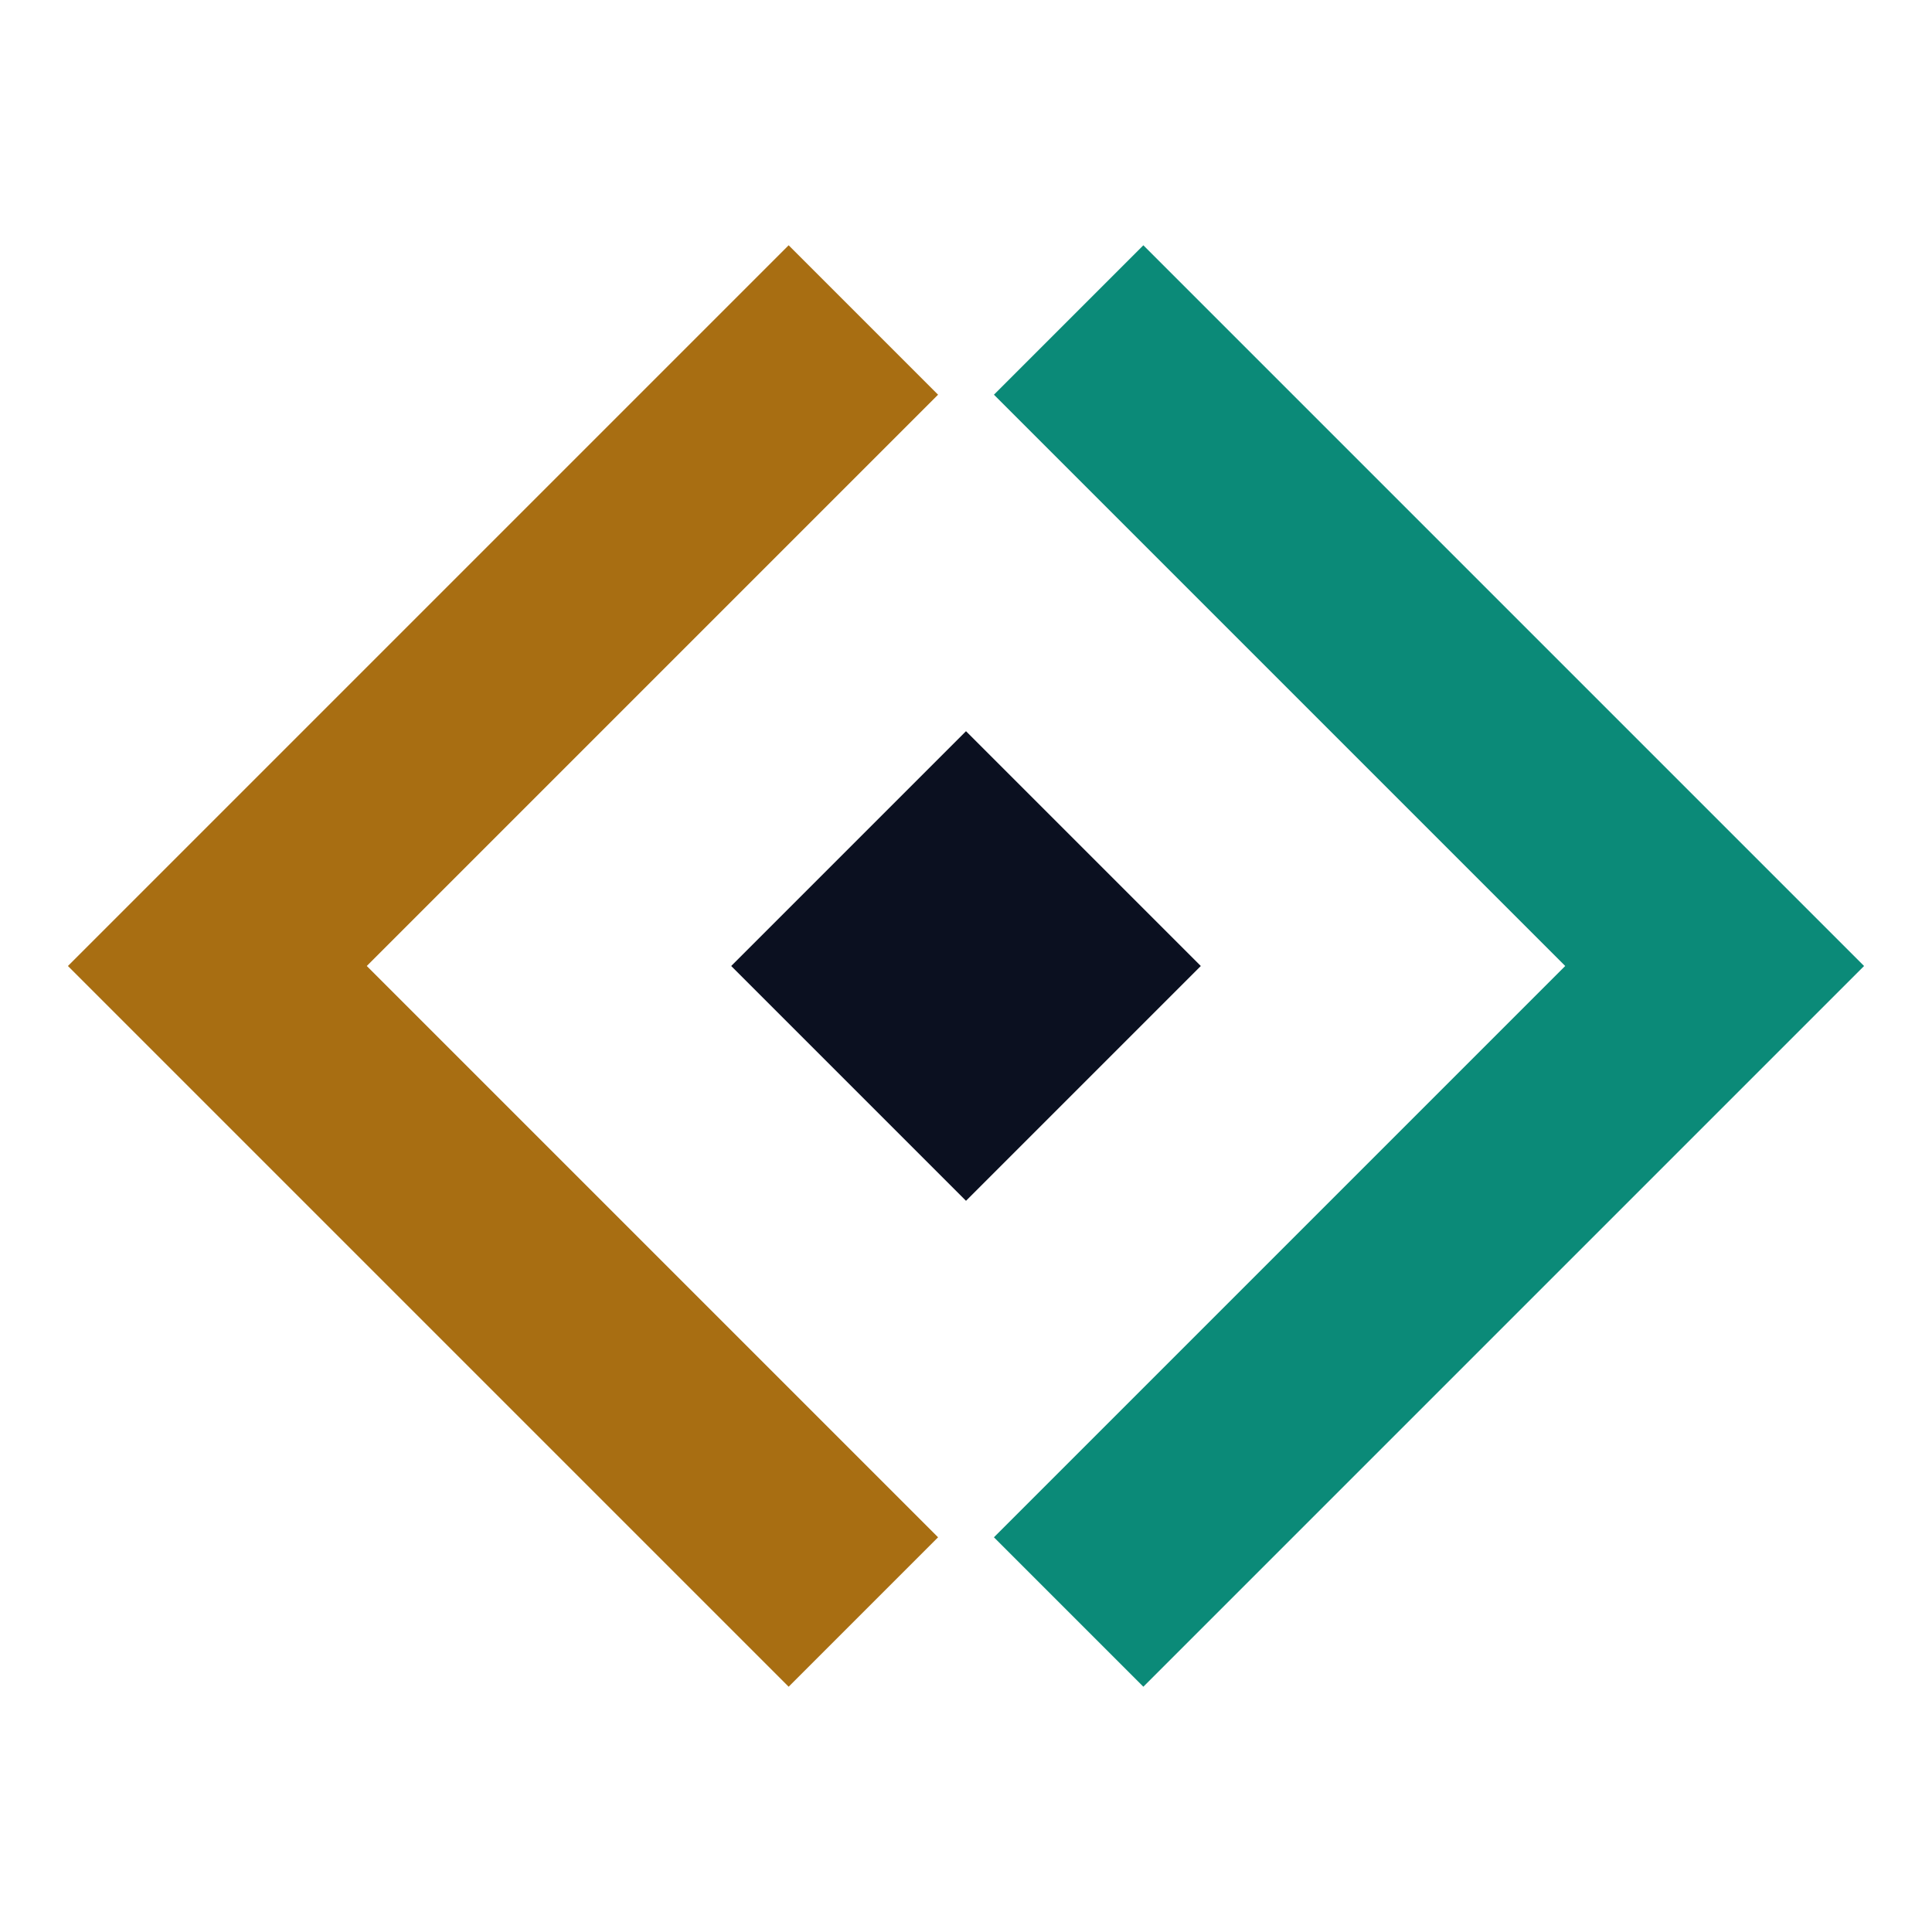
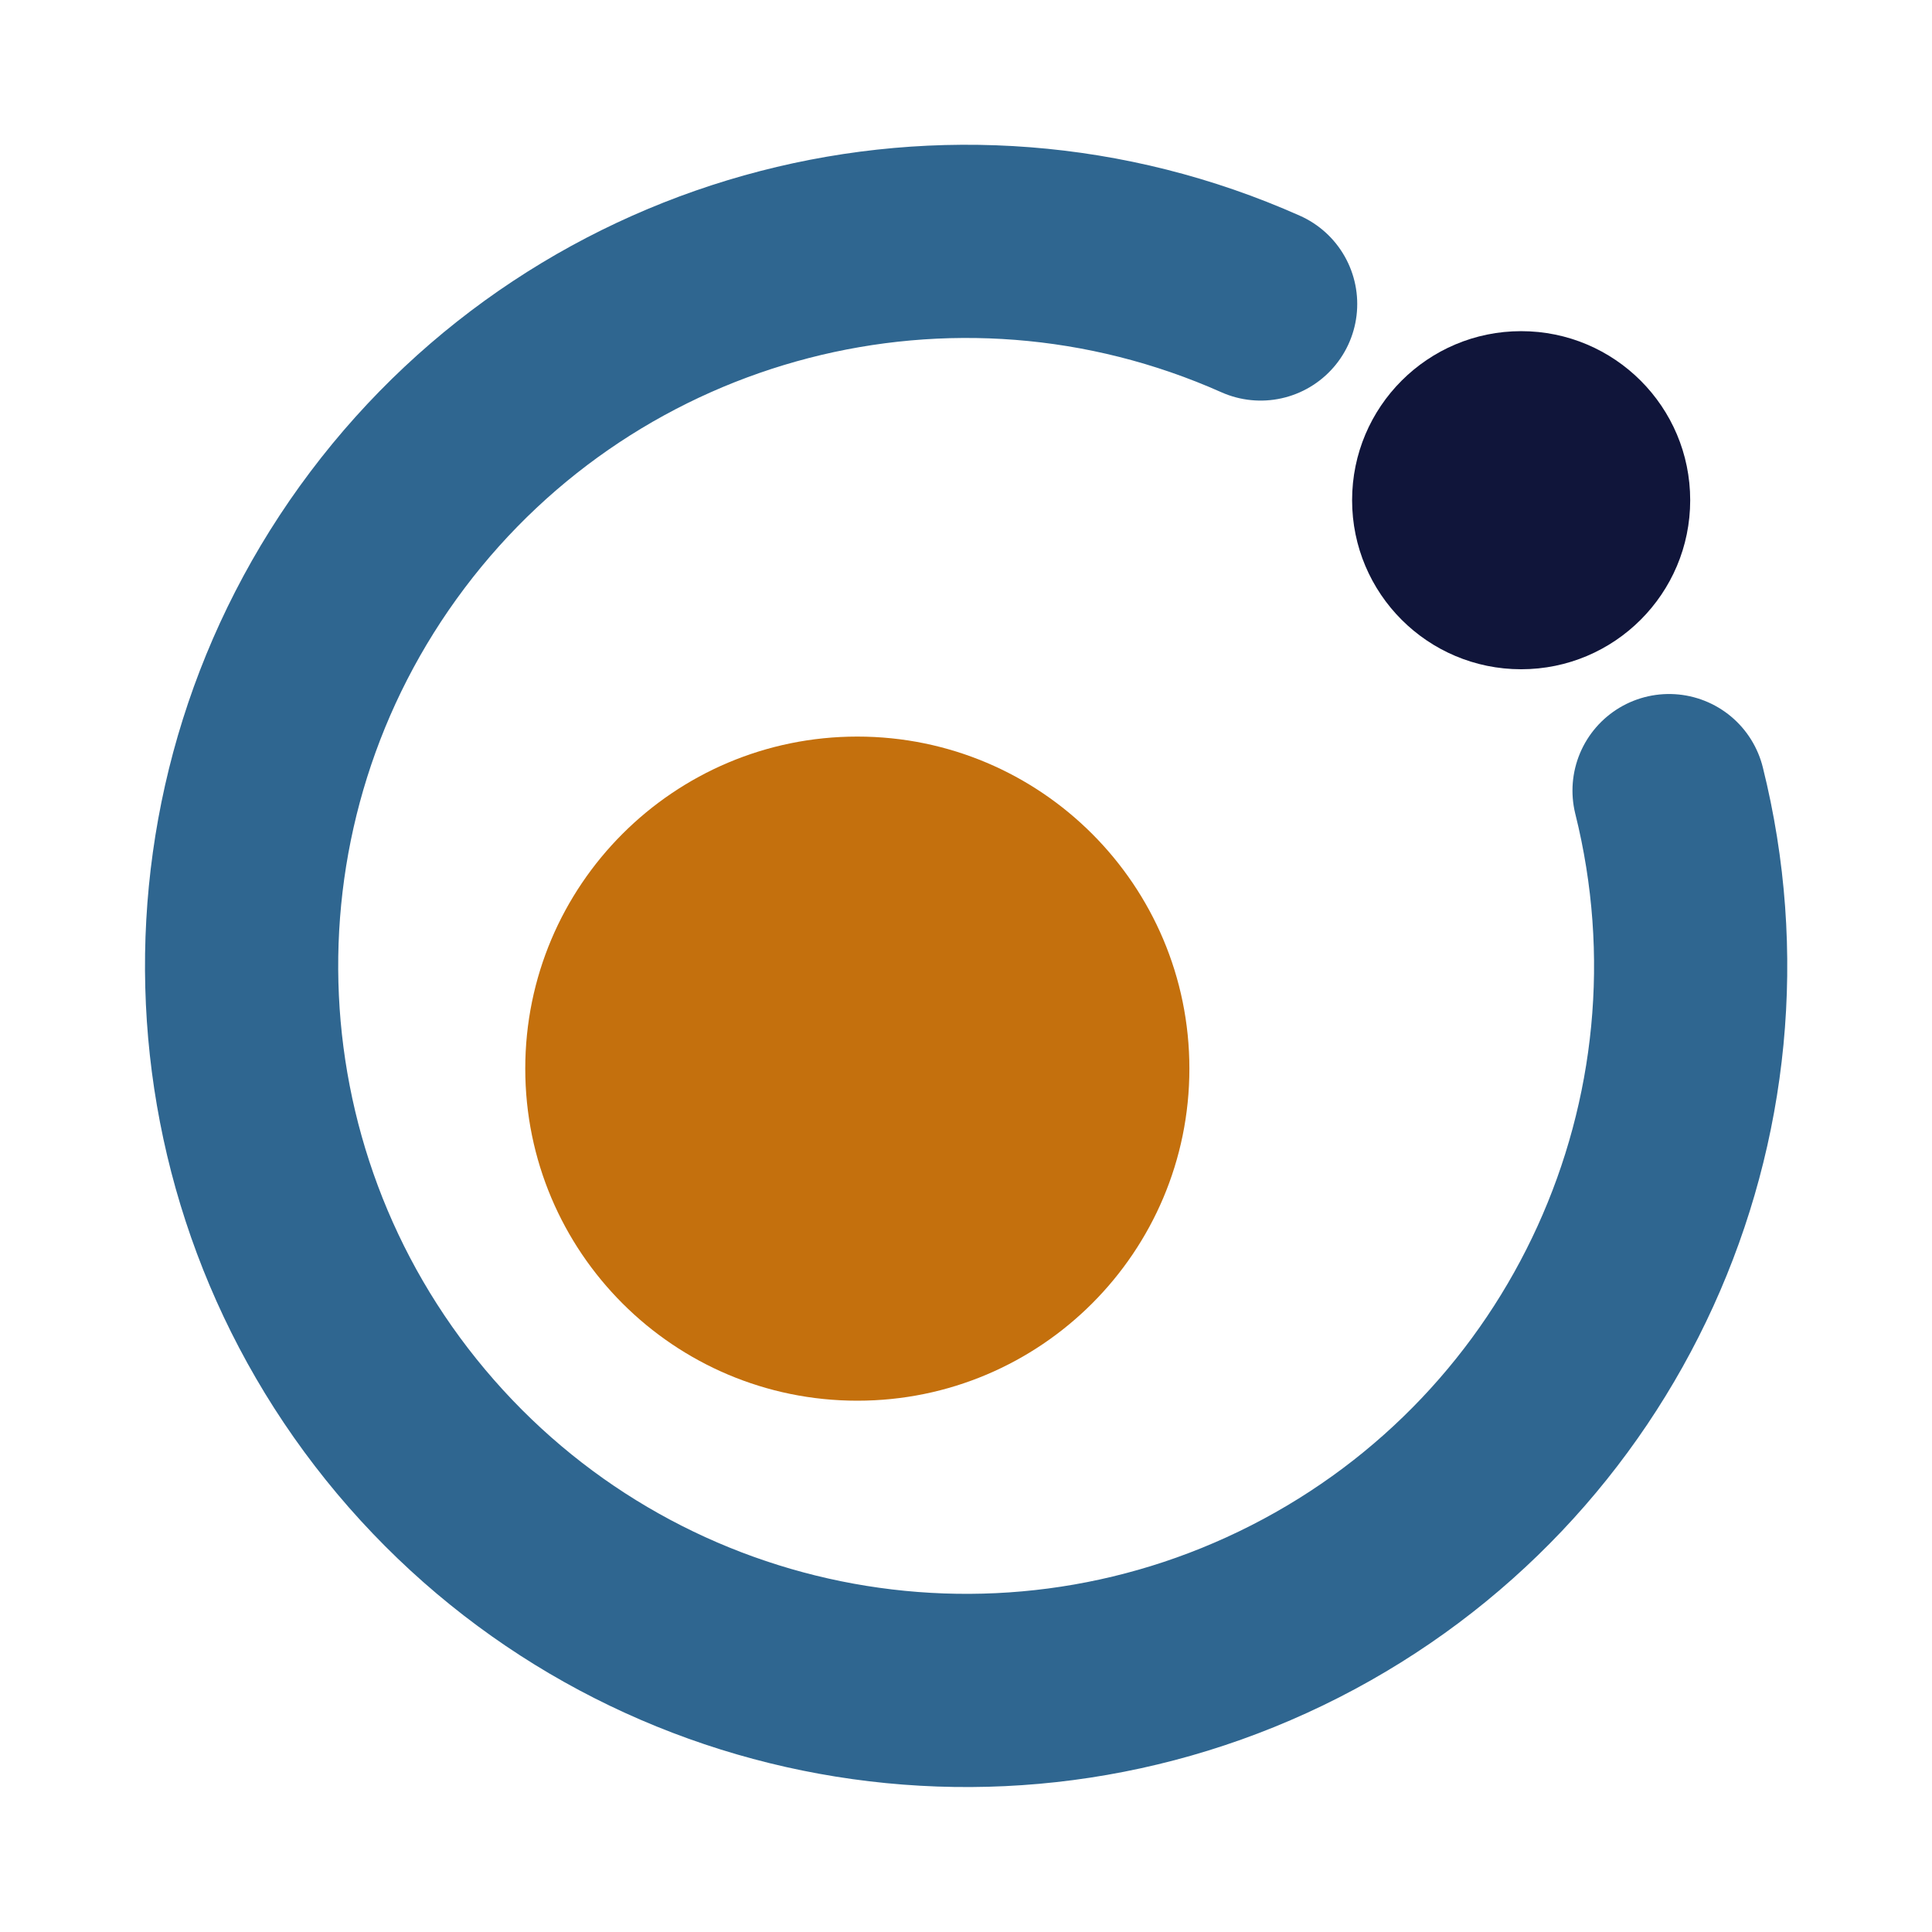
- <svg xmlns="http://www.w3.org/2000/svg" width="64" height="64" viewBox="0 0 64 64" role="img" aria-labelledby="t d">
-   <g transform="translate(0.00 0.00) scale(1)" fill="none" stroke-width="7.00" stroke-linejoin="miter" stroke-linecap="butt">
-     <path stroke="#A86E12" d="M28.6 10.6 L7.2 32 L28.6 53.4" />
-     <path stroke="#0B8A78" d="M35.4 10.6 L56.8 32 L35.4 53.4" />
-     <rect x="26.5" y="26.5" width="11" height="11" transform="rotate(45 32 32)" fill="#0B1020" stroke="none" />
+ <svg xmlns="http://www.w3.org/2000/svg" viewBox="0 0 64 64" width="64" height="64" role="img" aria-label="Open Memory Lab mark (for light backgrounds)">
+   <g transform="translate(0 0) scale(1)">
+     <path d="M55.29 26.19 A24 24 0 1 1 41.76 10.07" fill="none" stroke="#2F6690" stroke-width="6.4" stroke-linecap="round" />
+     <circle cx="28.4" cy="35.4" r="11" fill="#C4700D" />
+     <circle cx="50.39" cy="16.57" r="5.6" fill="#10153A" />
  </g>
</svg>
